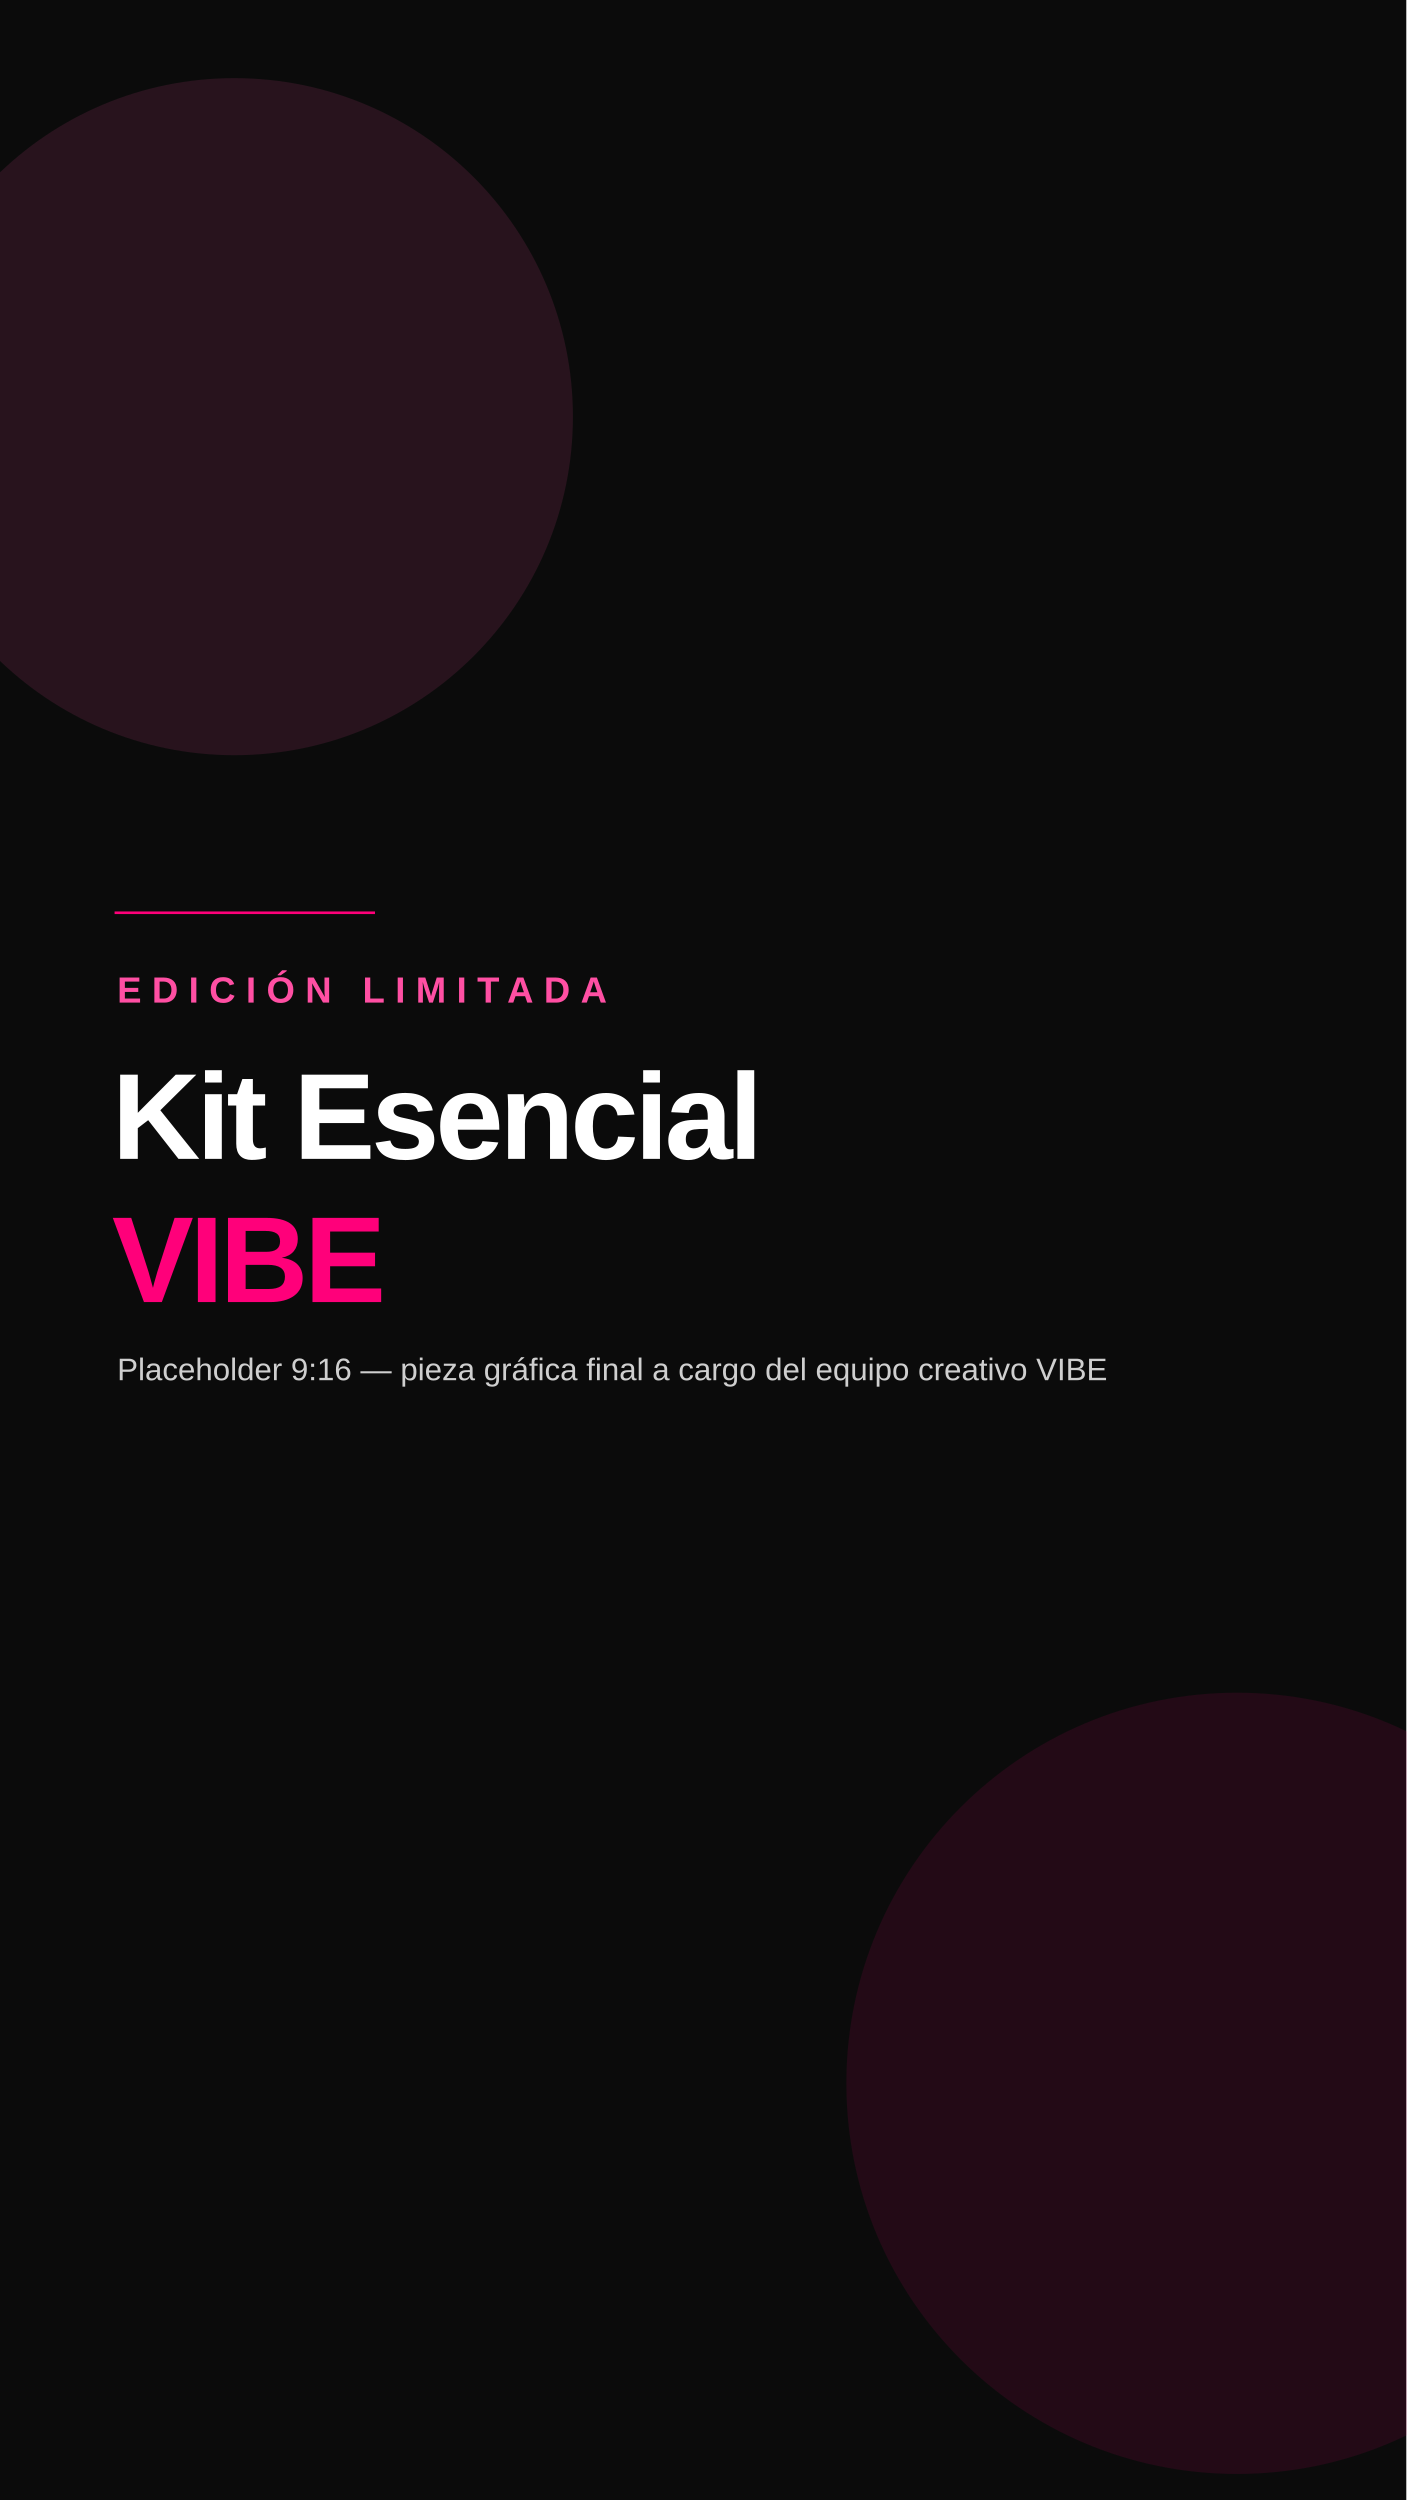
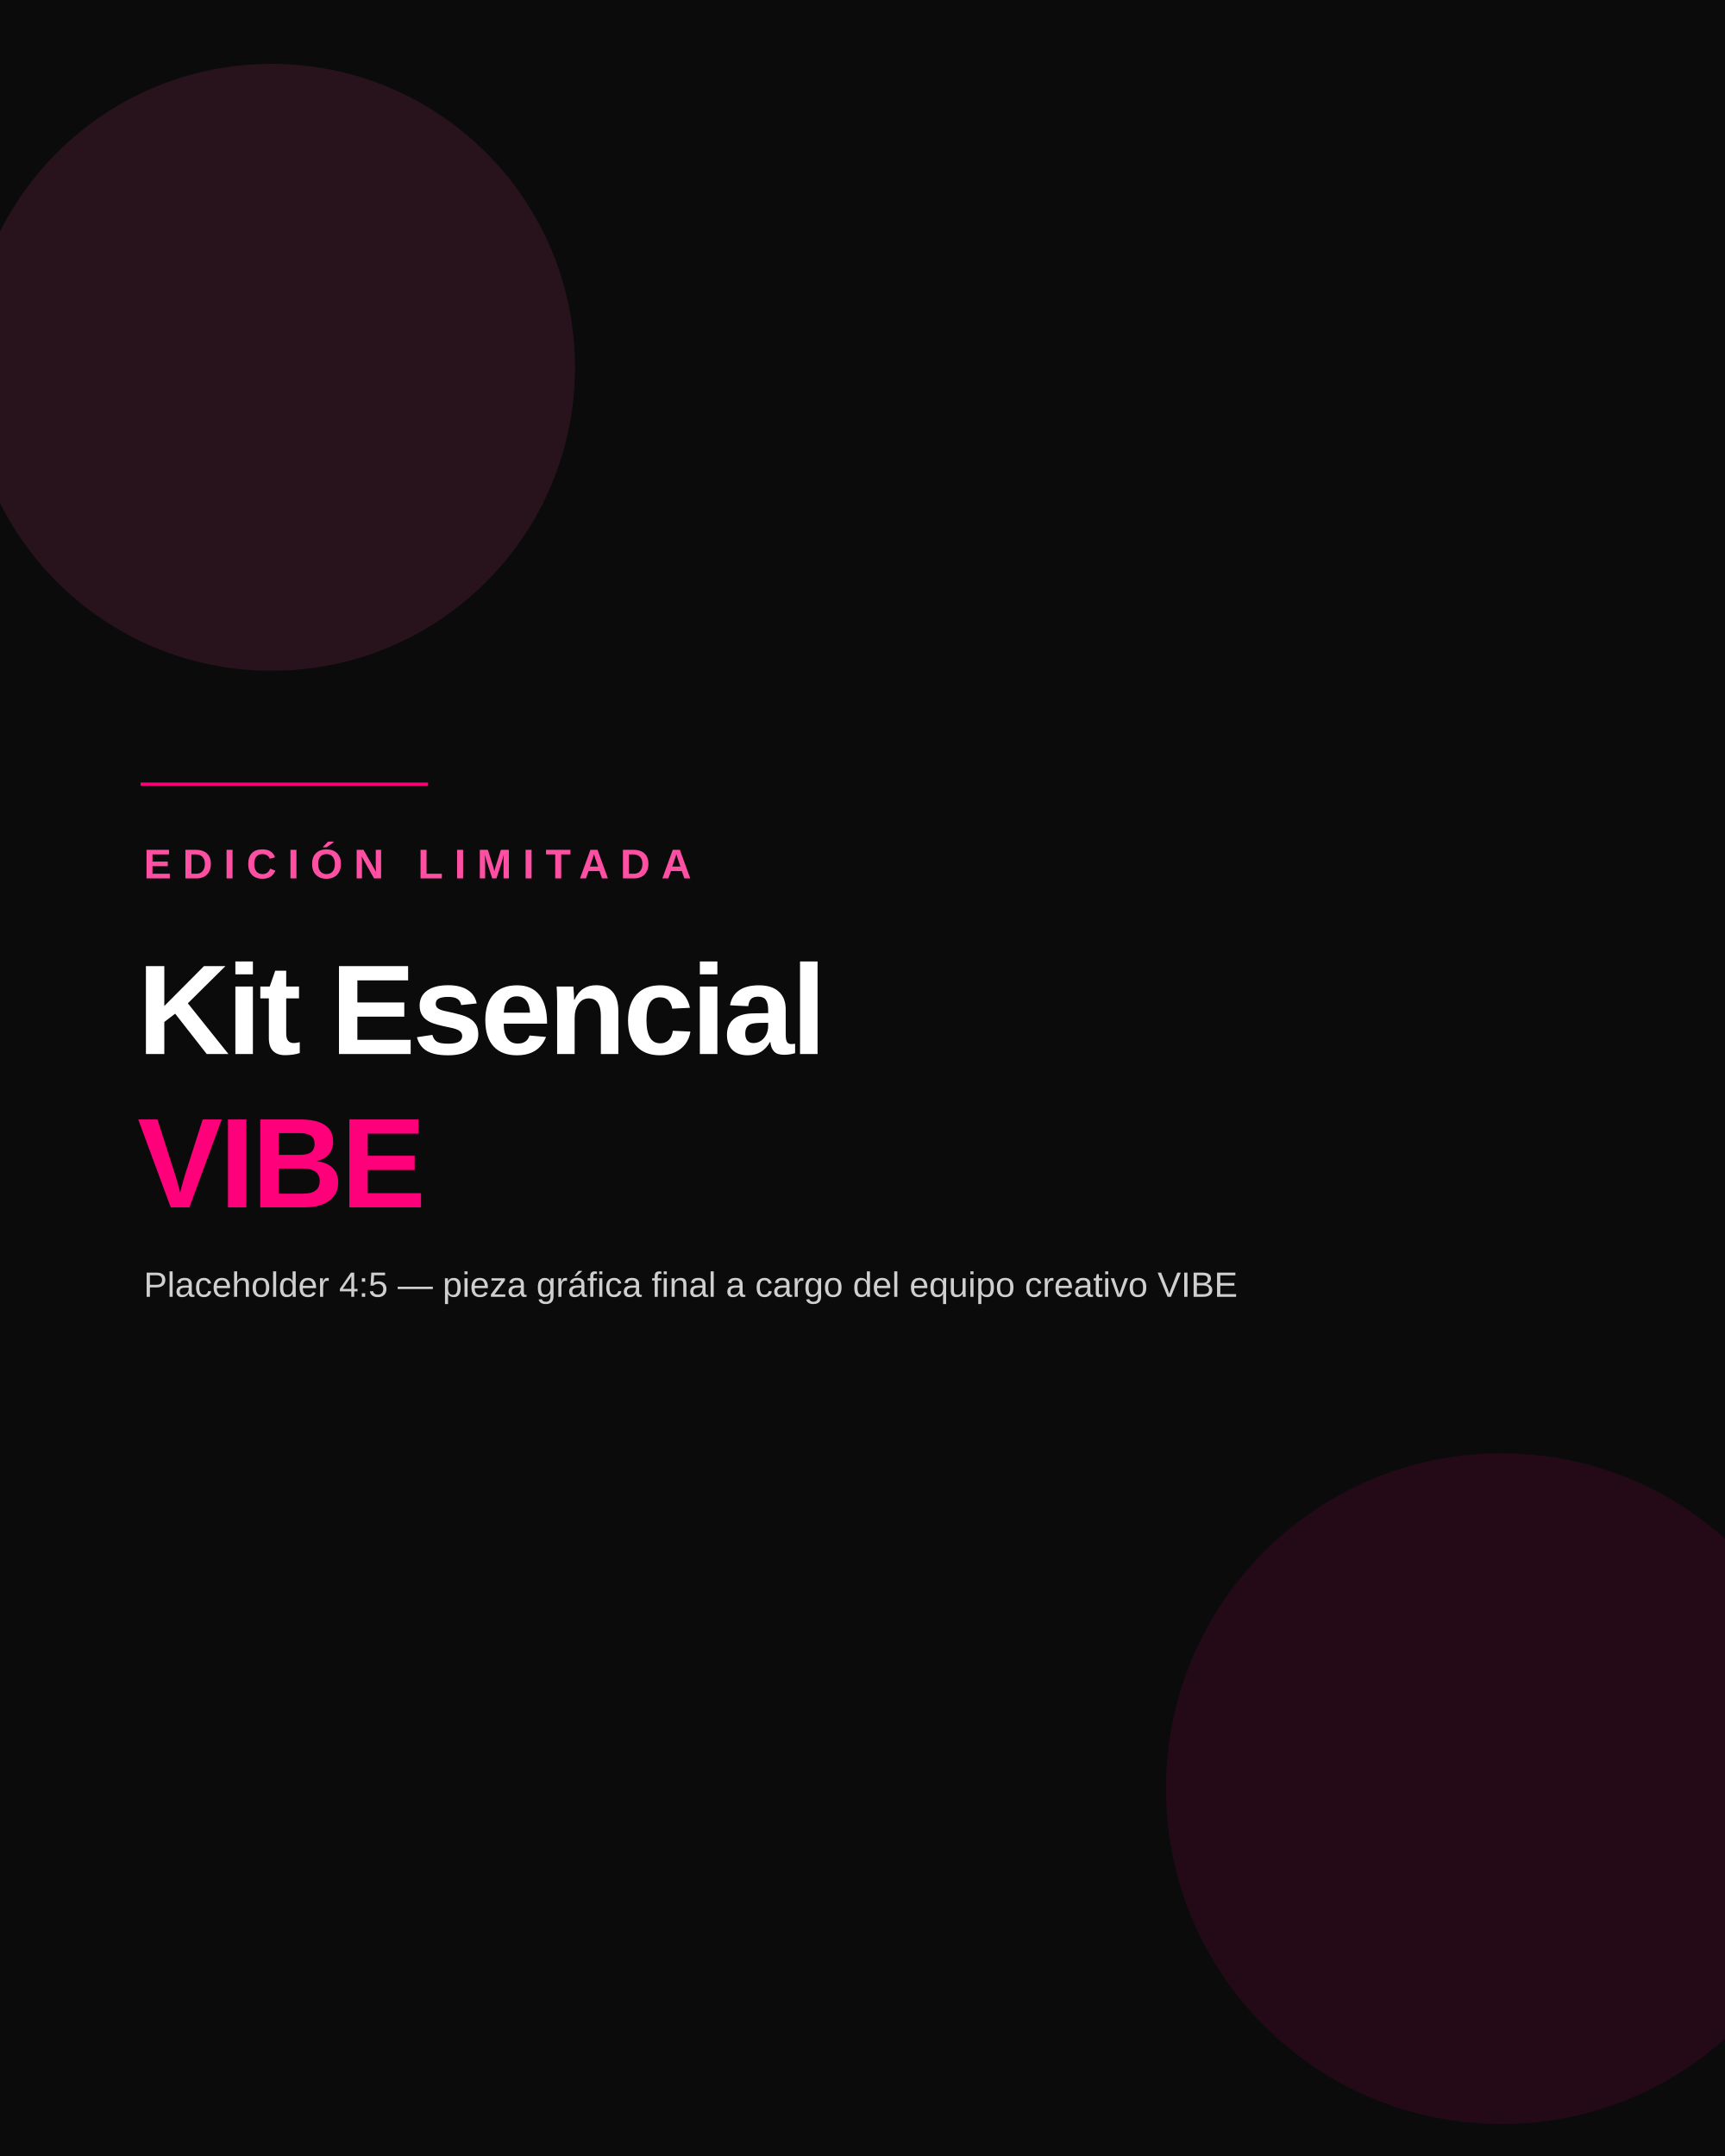
- <svg xmlns="http://www.w3.org/2000/svg" viewBox="0 0 1080 1920">
-   <rect width="1080" height="1920" fill="#0b0b0b" />
-   <circle cx="180" cy="320" r="260" fill="#FF4FA3" opacity=".12" />
-   <circle cx="950" cy="1600" r="300" fill="#FF007A" opacity=".10" />
-   <rect x="88" y="700" width="200" height="2" fill="#FF007A" />
-   <text x="90" y="770" font-family="Arial,Helvetica,sans-serif" font-size="28" letter-spacing="8" fill="#FF4FA3" font-weight="700">EDICIÓN LIMITADA</text>
-   <text x="86" y="890" font-family="Arial,Helvetica,sans-serif" font-size="94" letter-spacing="-3" fill="#ffffff" font-weight="800">Kit Esencial</text>
-   <text x="86" y="1000" font-family="Arial,Helvetica,sans-serif" font-size="94" letter-spacing="-3" fill="#FF007A" font-weight="800">VIBE</text>
-   <text x="90" y="1060" font-family="Arial,Helvetica,sans-serif" font-size="24" fill="#cfcfcf">Placeholder 9:16 — pieza gráfica final a cargo del equipo creativo VIBE</text>
+ <svg xmlns="http://www.w3.org/2000/svg" viewBox="0 0 1080 1350">
+   <rect width="1080" height="1350" fill="#0b0b0b" />
+   <circle cx="170" cy="230" r="190" fill="#FF4FA3" opacity=".12" />
+   <circle cx="940" cy="1120" r="210" fill="#FF007A" opacity=".10" />
+   <rect x="88" y="490" width="180" height="2" fill="#FF007A" />
+   <text x="90" y="550" font-family="Arial,Helvetica,sans-serif" font-size="26" letter-spacing="7" fill="#FF4FA3" font-weight="700">EDICIÓN LIMITADA</text>
+   <text x="86" y="660" font-family="Arial,Helvetica,sans-serif" font-size="80" letter-spacing="-2" fill="#ffffff" font-weight="800">Kit Esencial</text>
+   <text x="86" y="756" font-family="Arial,Helvetica,sans-serif" font-size="80" letter-spacing="-2" fill="#FF007A" font-weight="800">VIBE</text>
+   <text x="90" y="812" font-family="Arial,Helvetica,sans-serif" font-size="22" fill="#cfcfcf">Placeholder 4:5 — pieza gráfica final a cargo del equipo creativo VIBE</text>
</svg>
